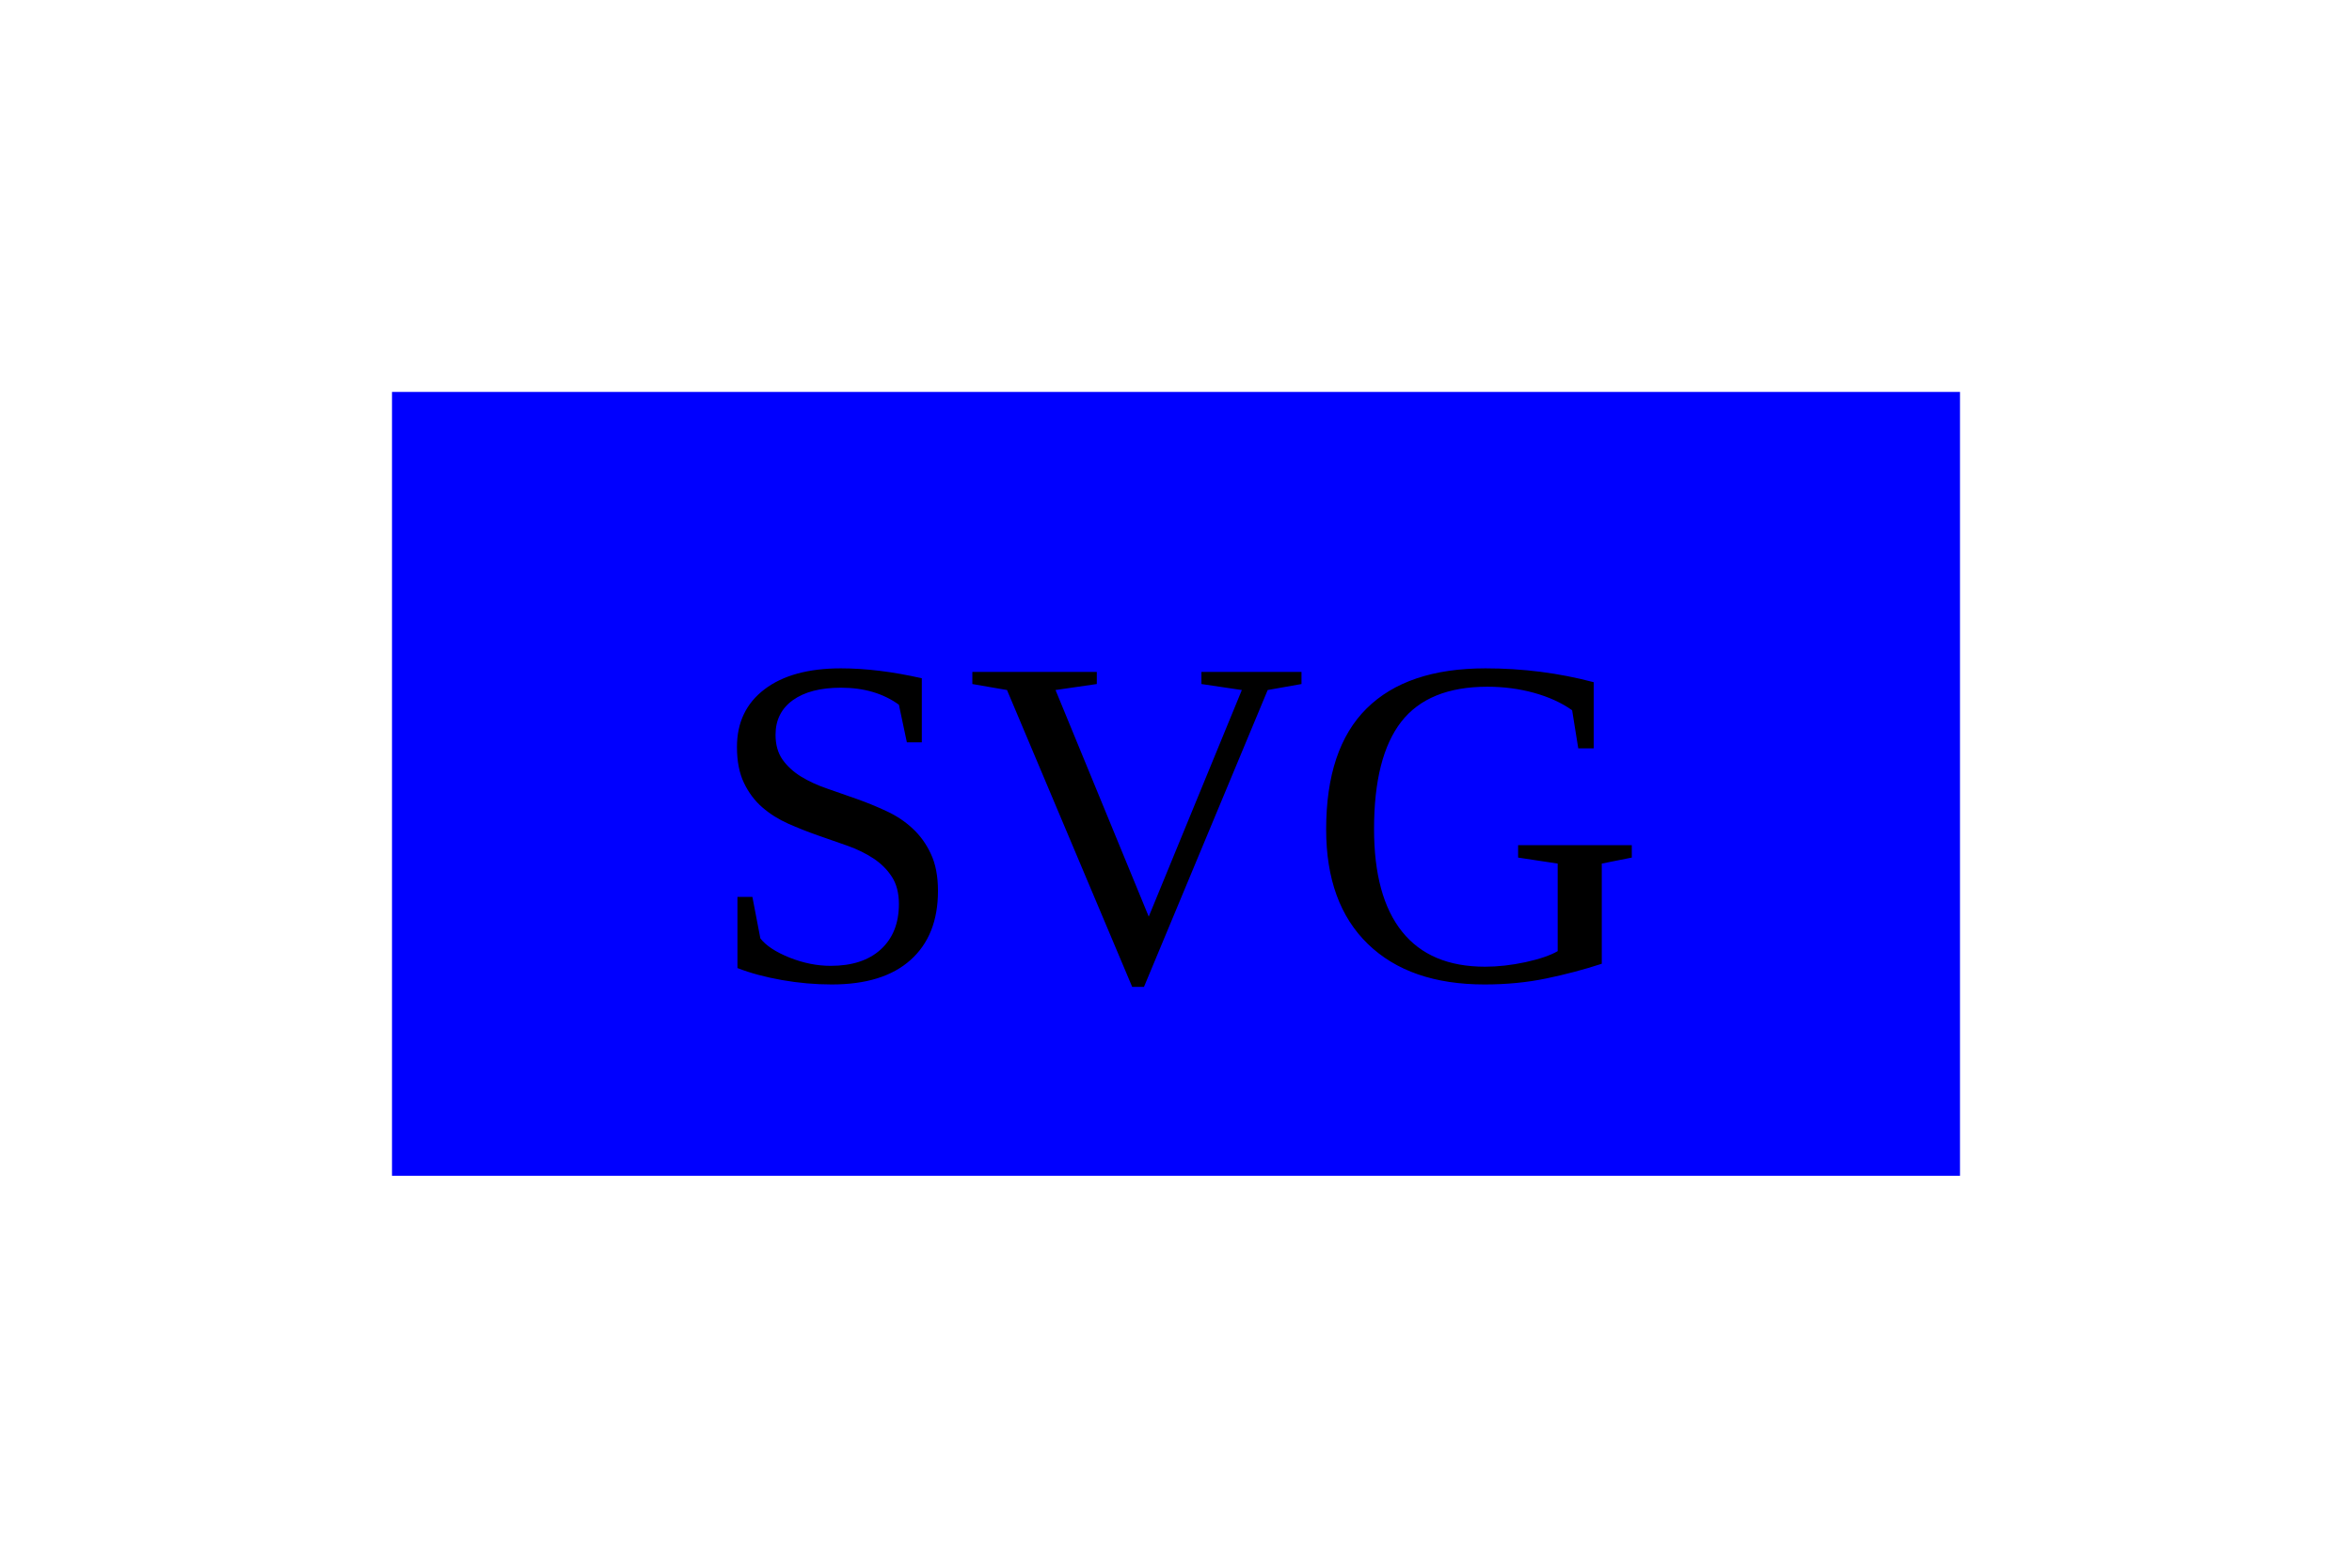
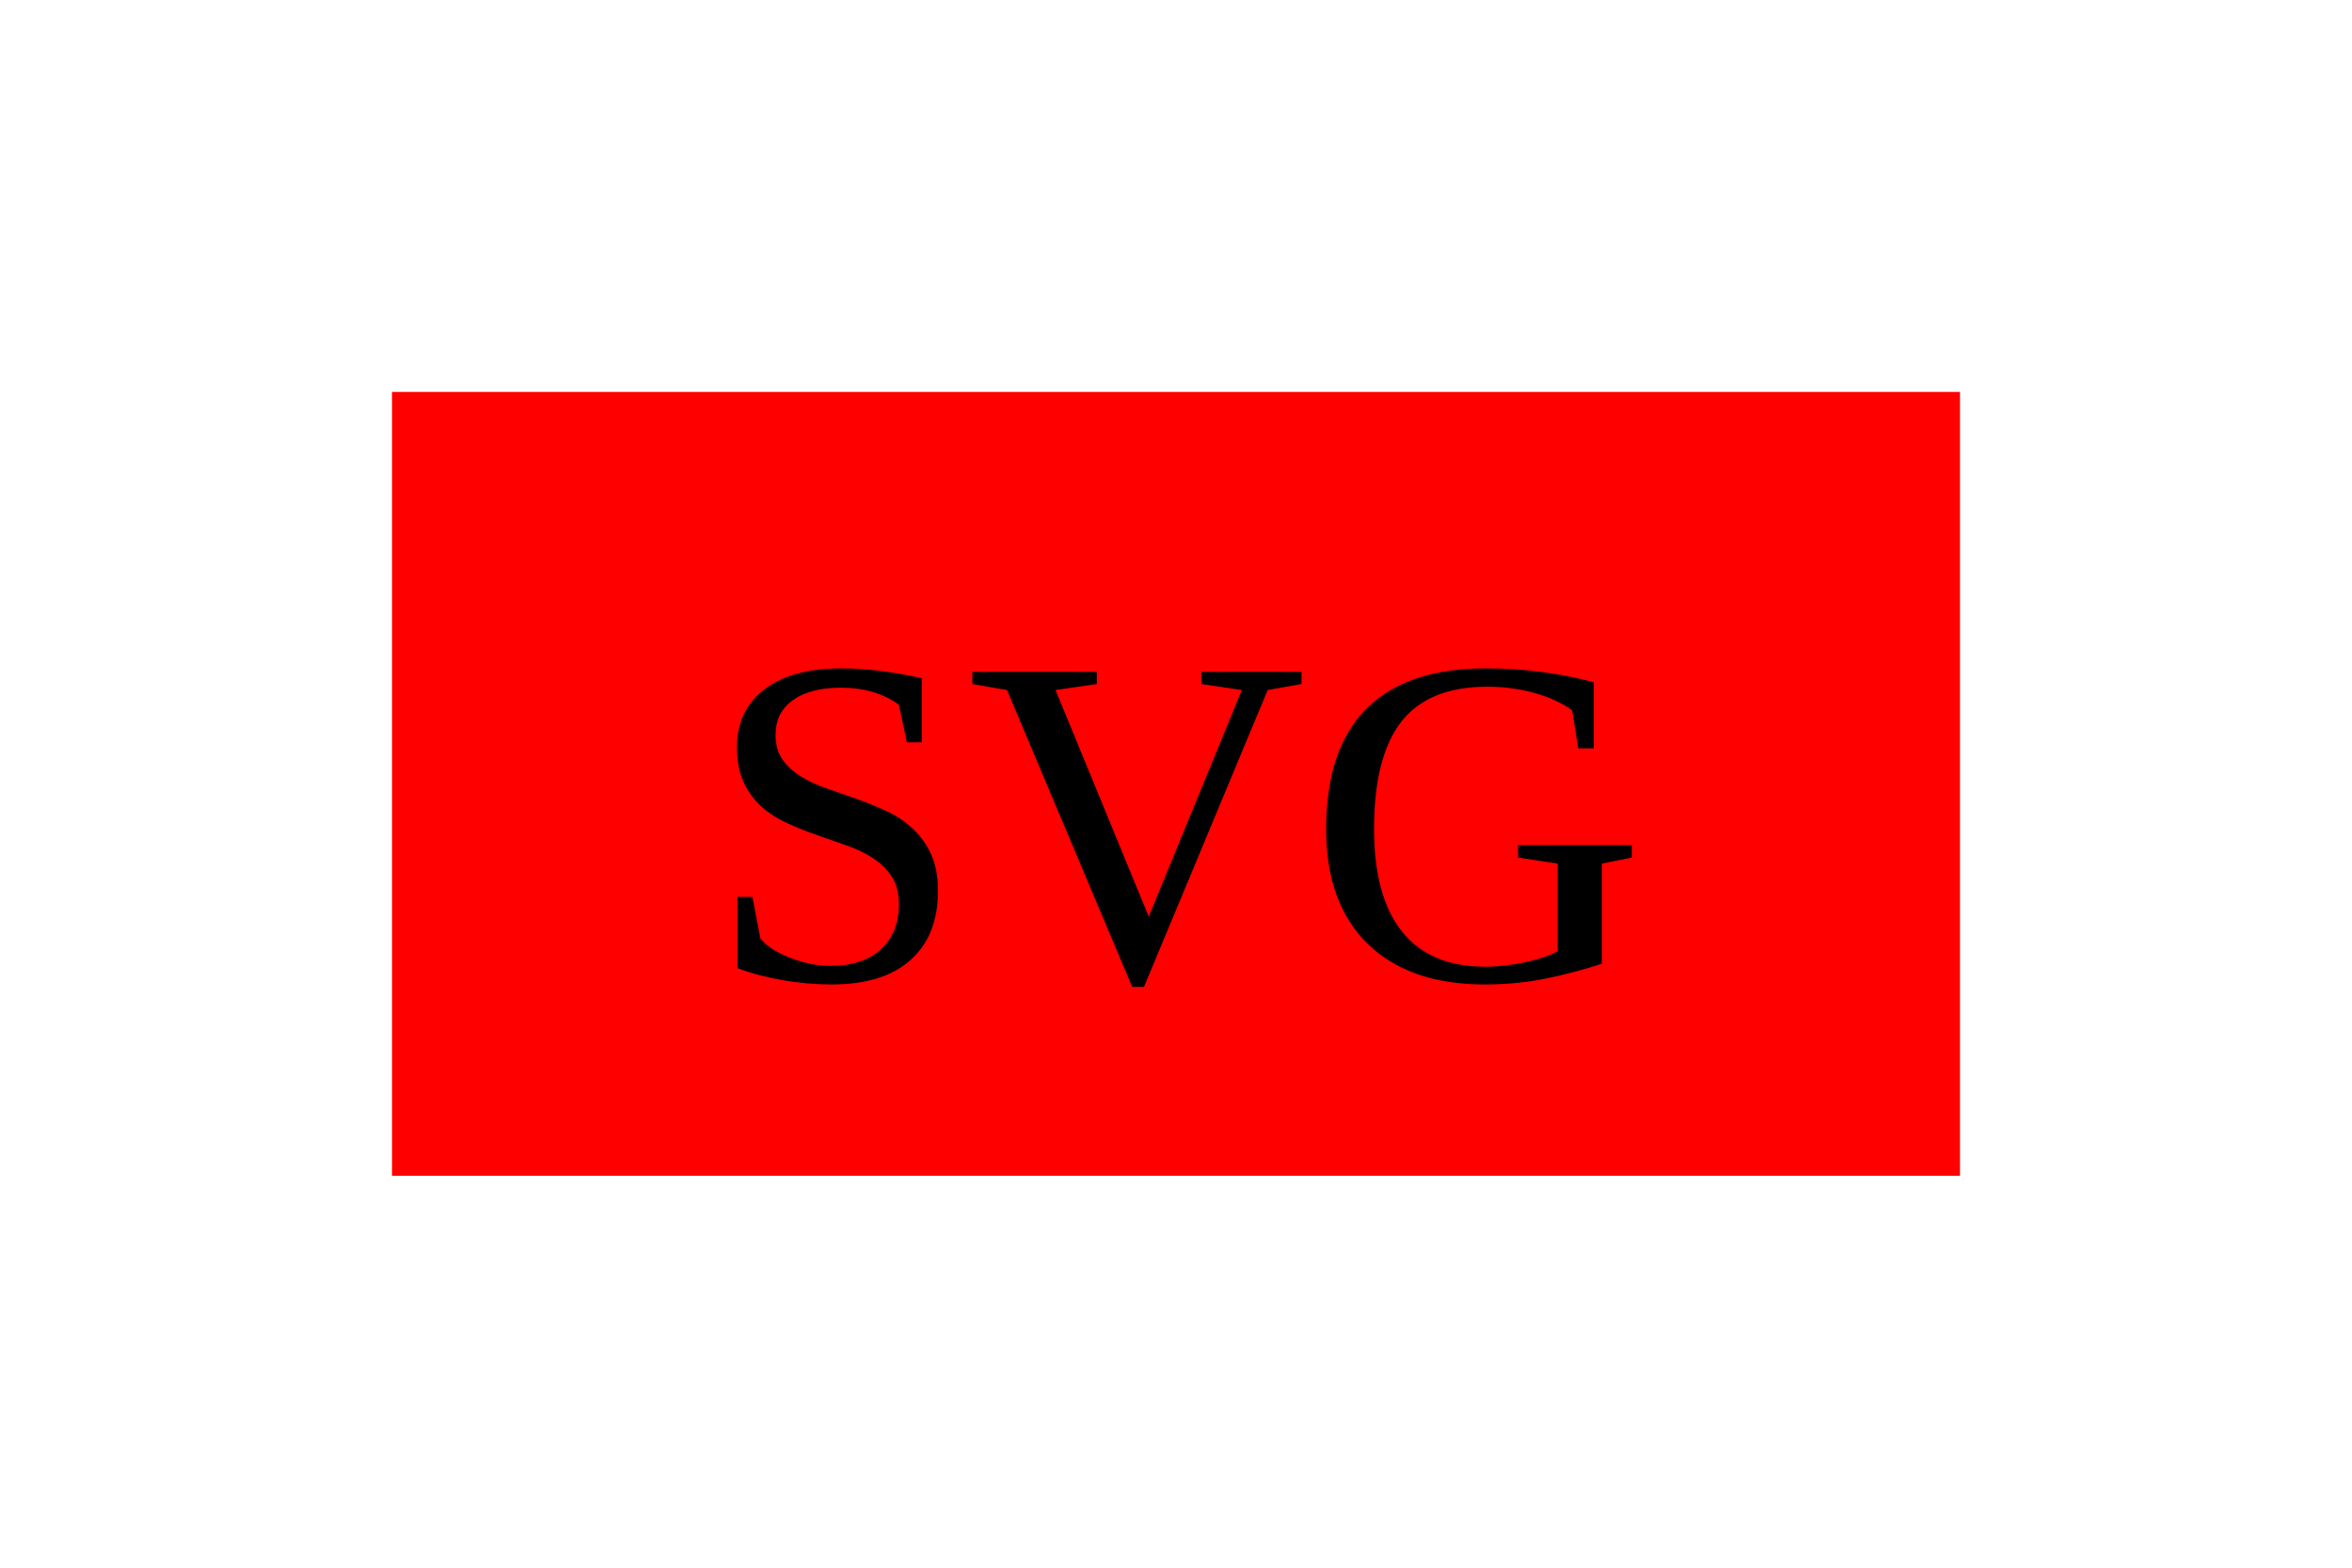
<svg xmlns="http://www.w3.org/2000/svg" version="1.1" width="300" height="200">
-   <rect x="50" y="50" width="200" height="100" fill="blue" />
+   <rect x="50" y="50" width="200" height="100" fill="#FF0000" />
  <text x="150" y="125" font-size="60" text-anchor="middle" fill="black">SVG</text>
</svg>
